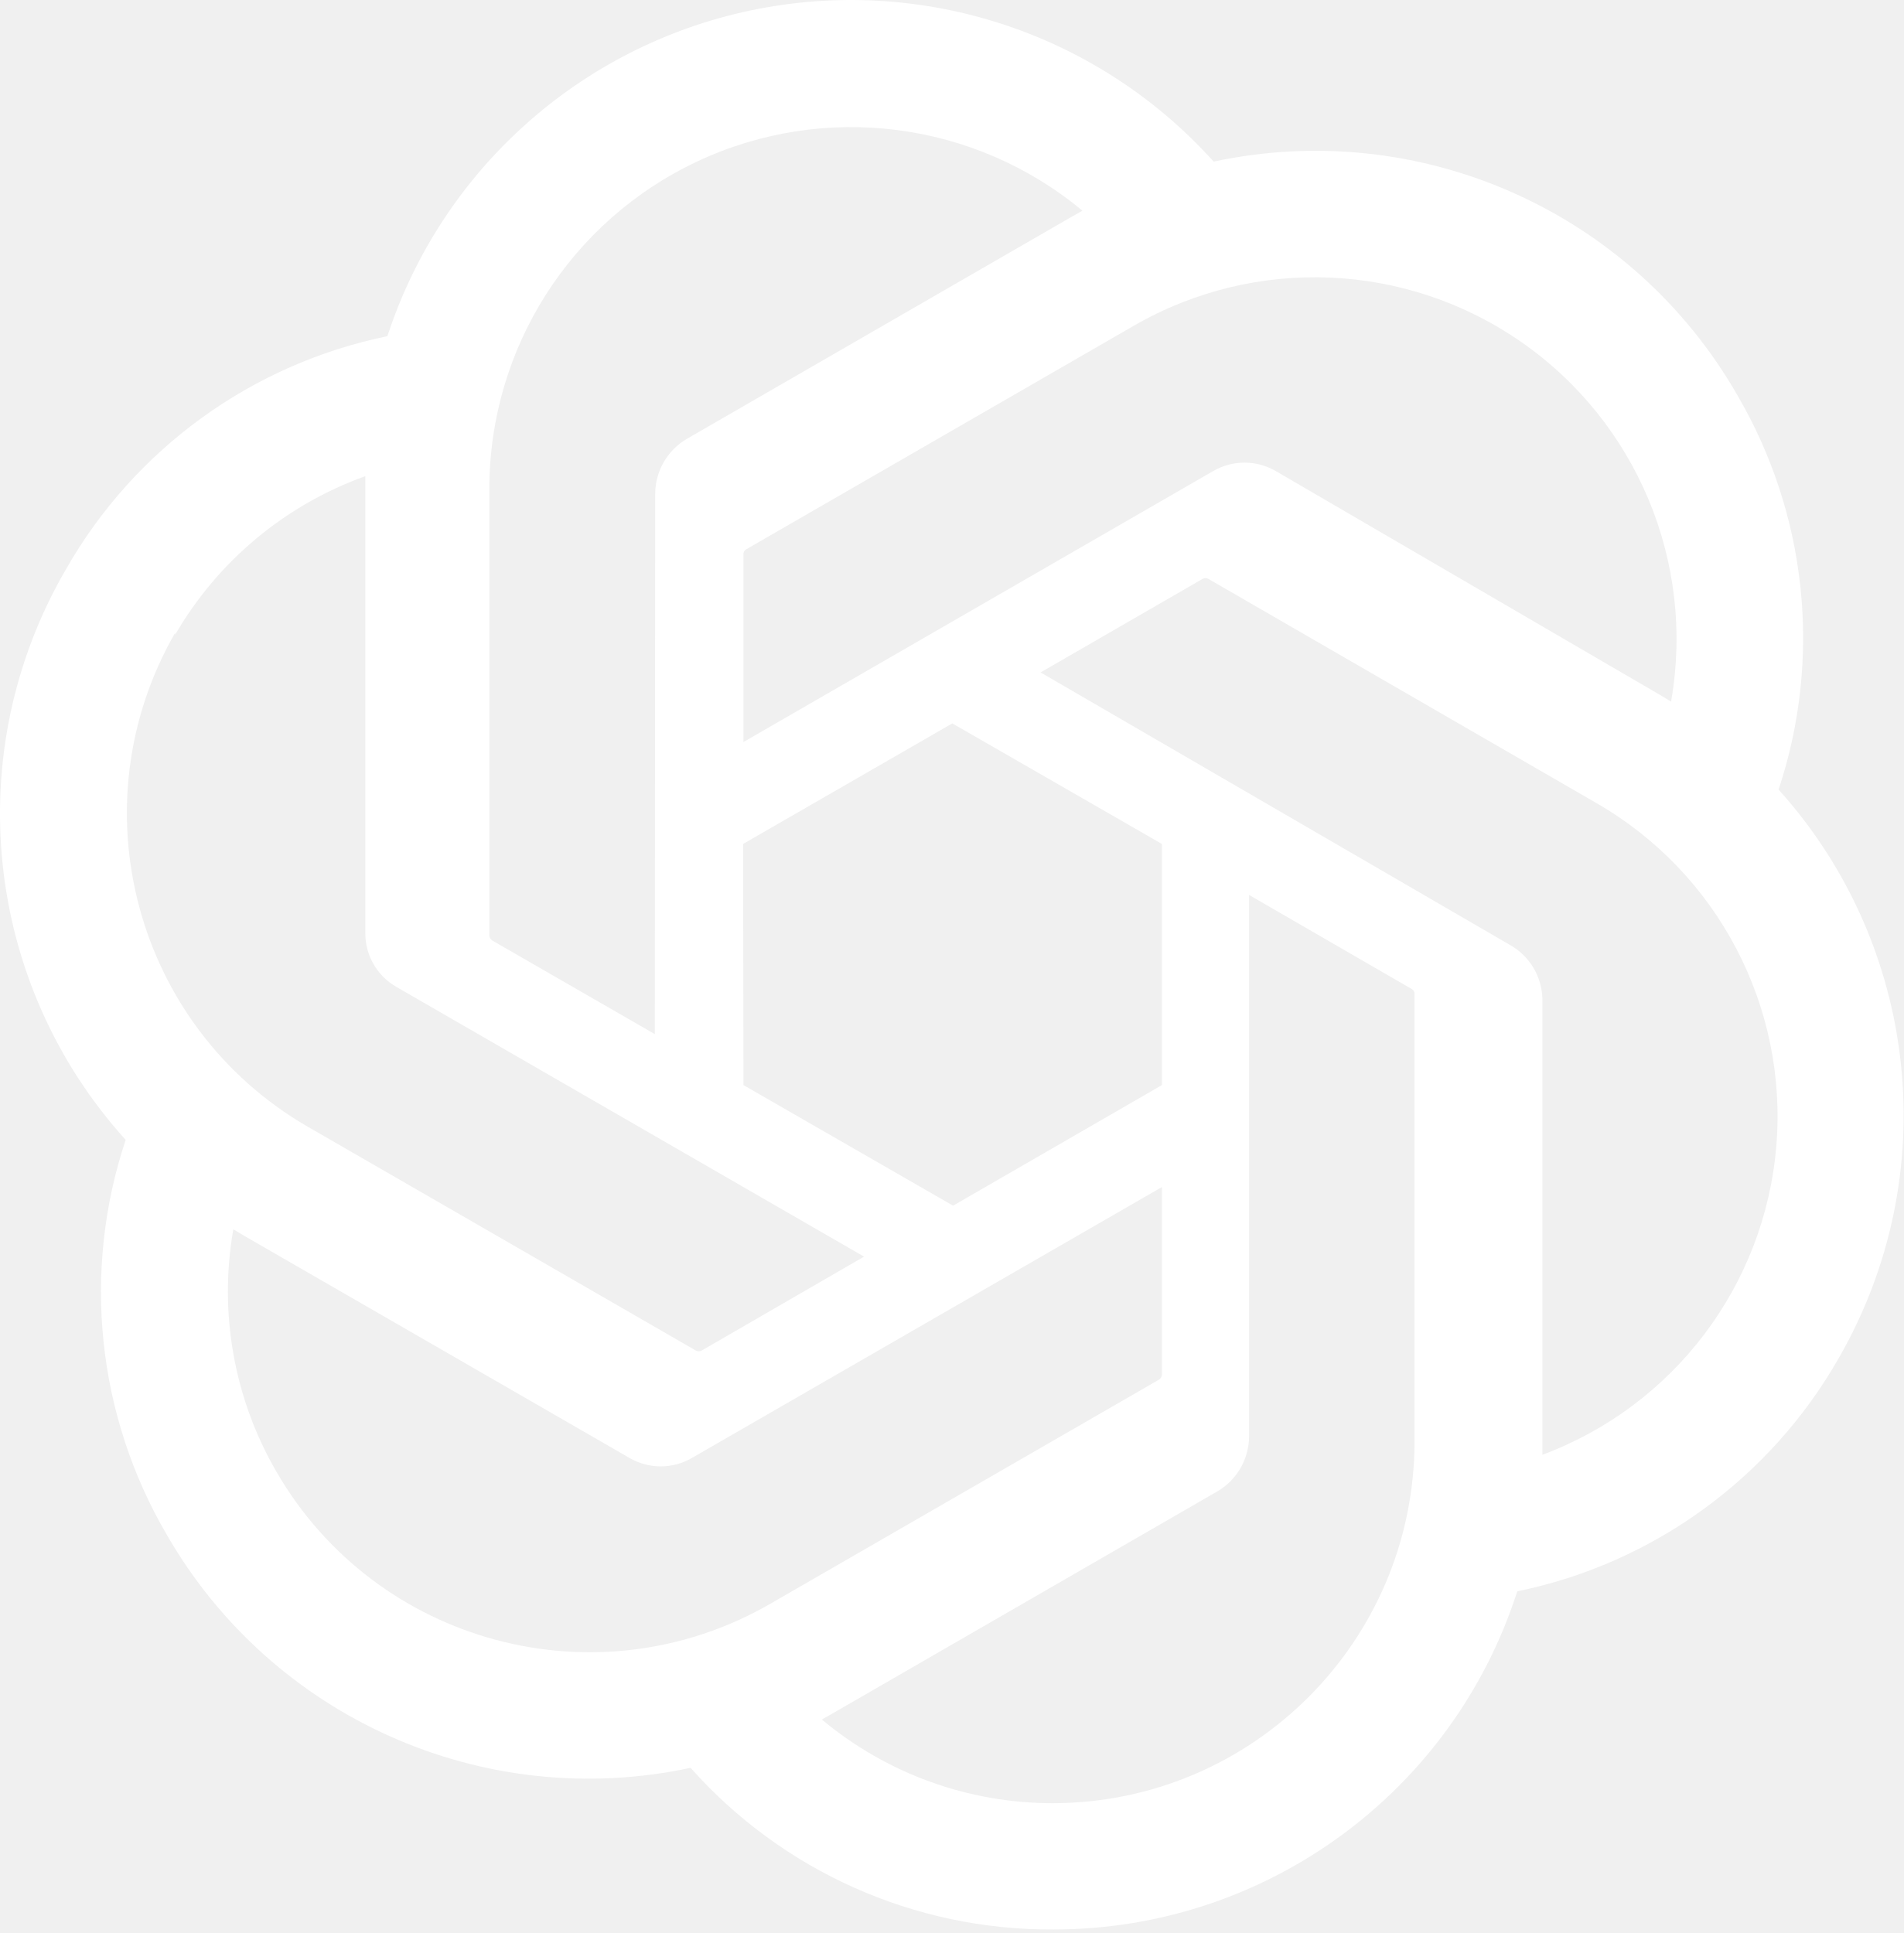
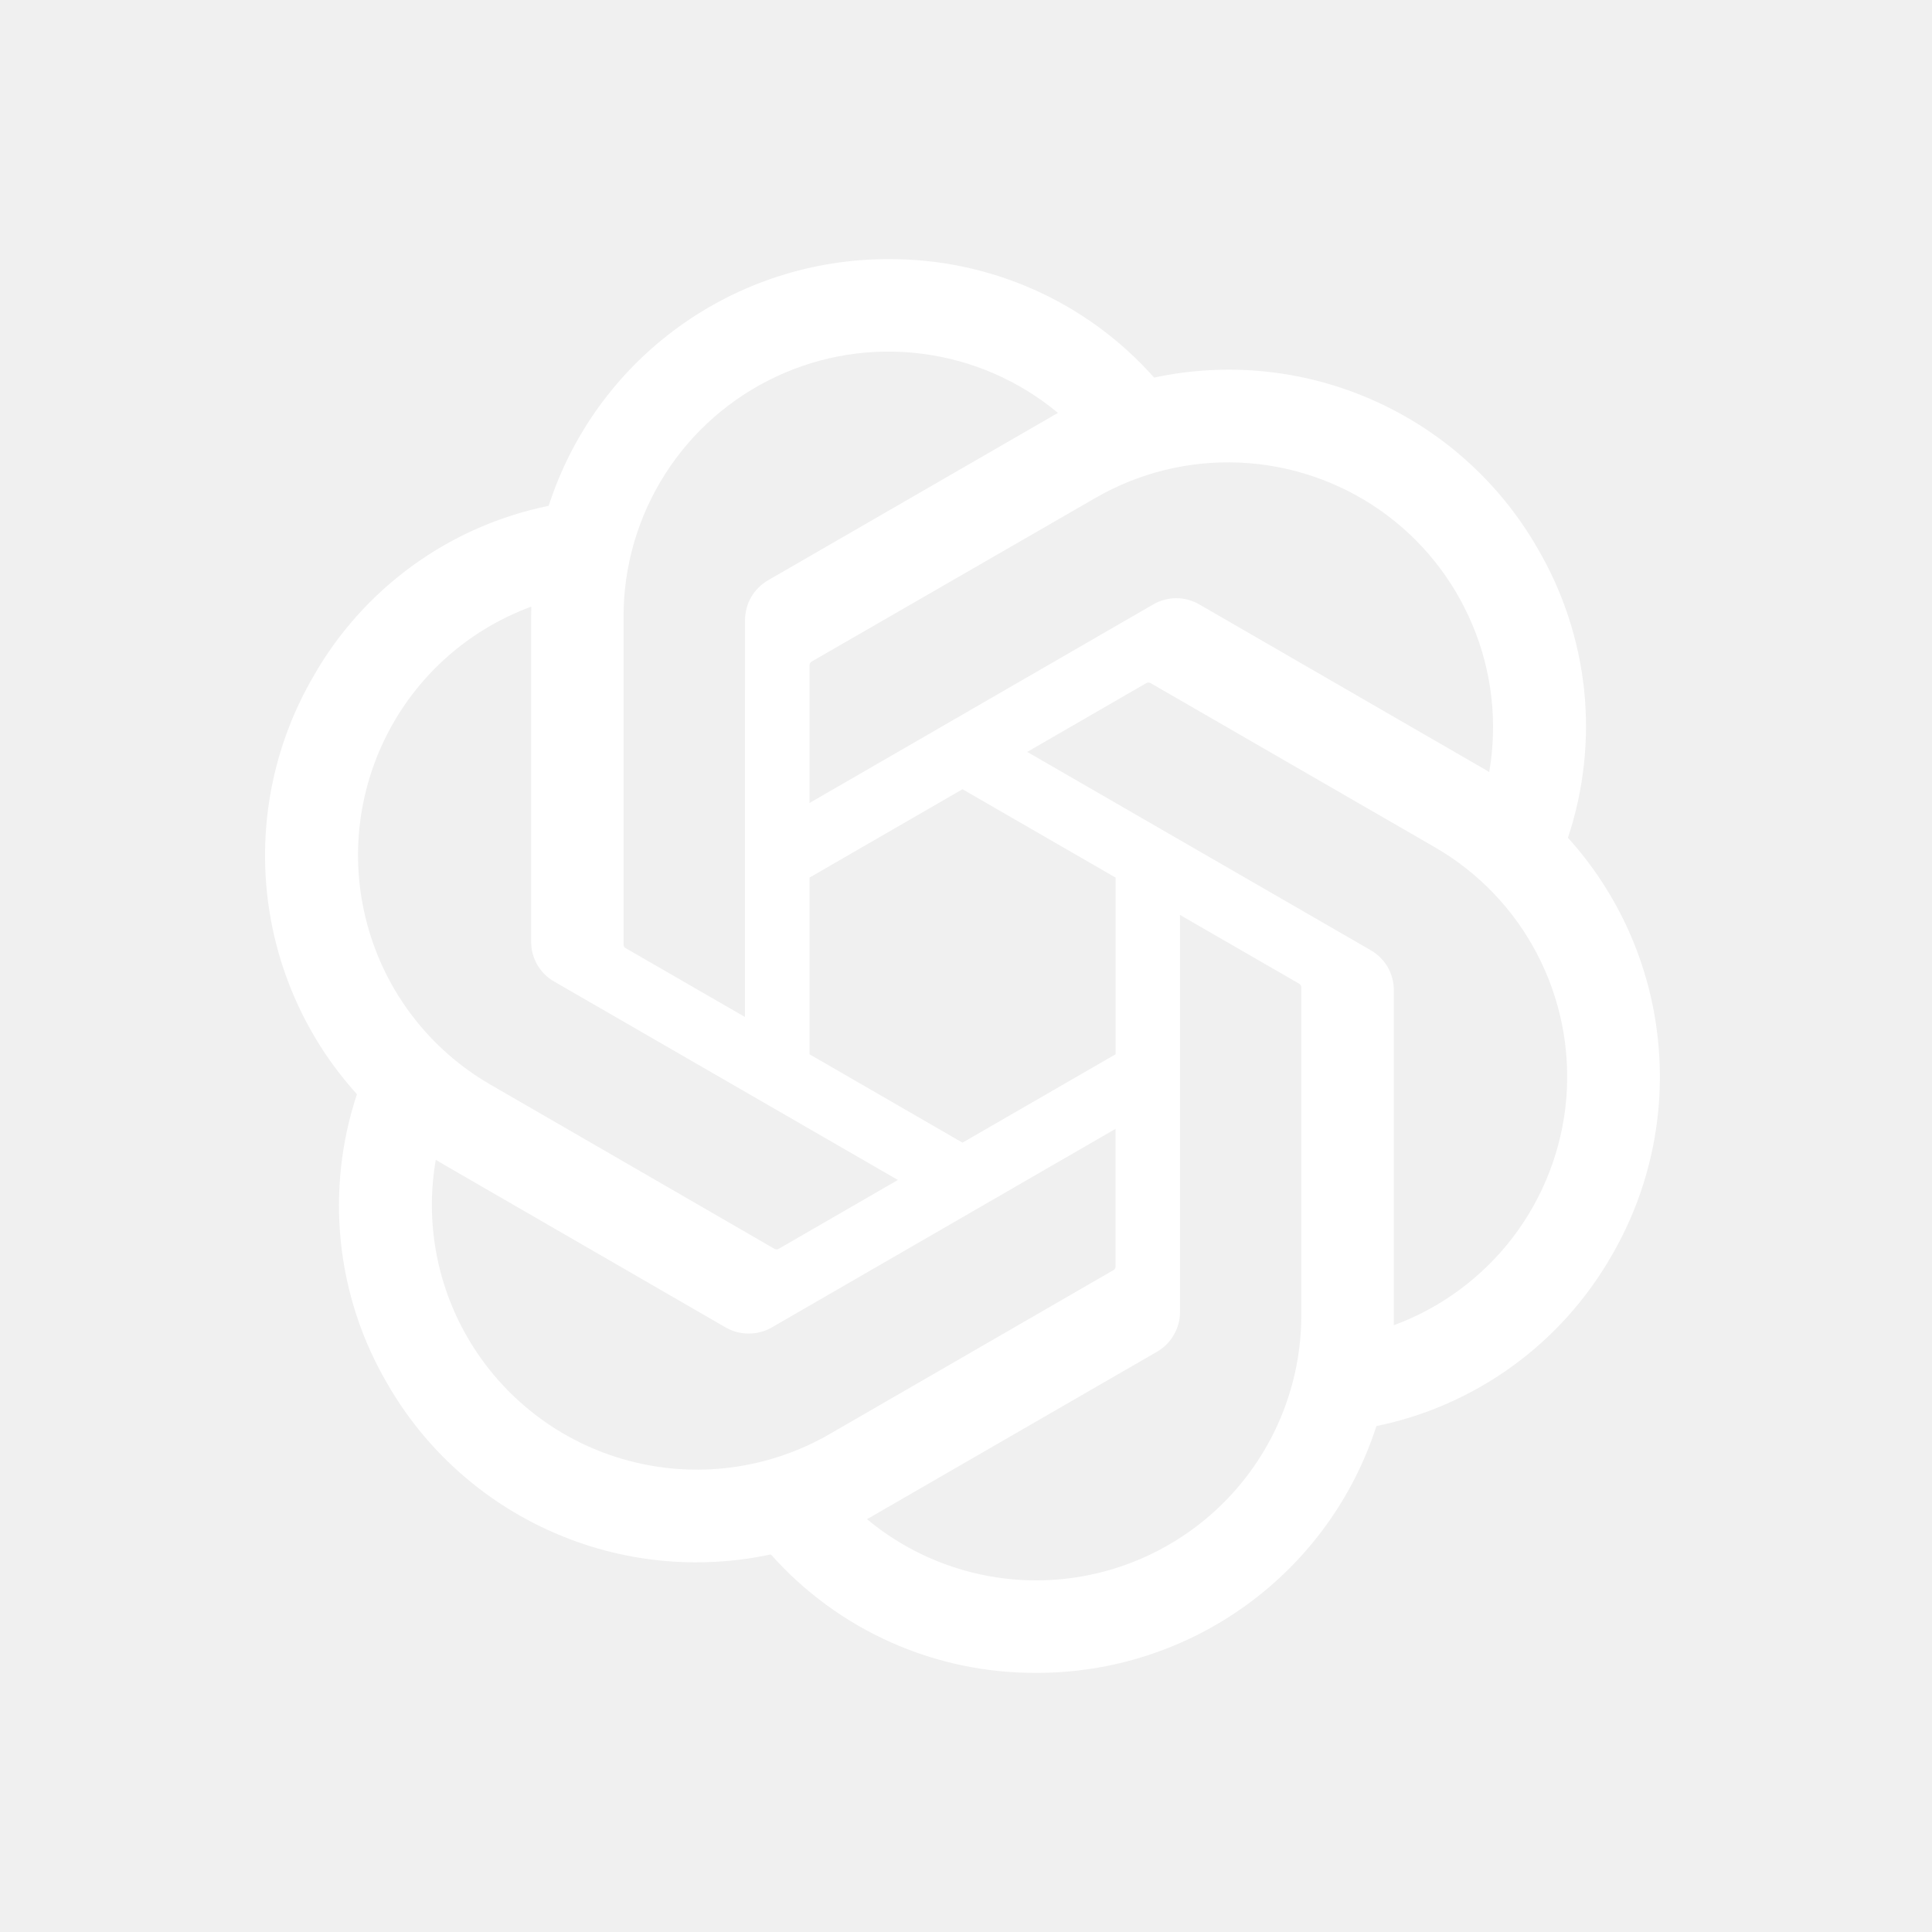
- <svg xmlns="http://www.w3.org/2000/svg" width="256" height="260" preserveAspectRatio="xMidYMid" viewBox="0 0 256 260">
-   <path fill="#fff" d="M239.184 106.203a64.716 64.716 0 0 0-5.576-53.103C219.452 28.459 191 15.784 163.213 21.74A65.586 65.586 0 0 0 52.096 45.22a64.716 64.716 0 0 0-43.23 31.36c-14.31 24.602-11.061 55.634 8.033 76.74a64.665 64.665 0 0 0 5.525 53.102c14.174 24.65 42.644 37.324 70.446 31.36a64.72 64.72 0 0 0 48.754 21.744c28.481.025 53.714-18.361 62.414-45.481a64.767 64.767 0 0 0 43.229-31.36c14.137-24.558 10.875-55.423-8.083-76.483Zm-97.56 136.338a48.397 48.397 0 0 1-31.105-11.255l1.535-.87 51.67-29.825a8.595 8.595 0 0 0 4.247-7.367v-72.85l21.845 12.636c.218.111.37.32.409.563v60.367c-.056 26.818-21.783 48.545-48.601 48.601Zm-104.466-44.61a48.345 48.345 0 0 1-5.781-32.589l1.534.921 51.722 29.826a8.339 8.339 0 0 0 8.441 0l63.181-36.425v25.221a.87.87 0 0 1-.358.665l-52.335 30.184c-23.257 13.398-52.97 5.431-66.404-17.803ZM23.549 85.38a48.499 48.499 0 0 1 25.58-21.333v61.39a8.288 8.288 0 0 0 4.195 7.316l62.874 36.272-21.845 12.636a.819.819 0 0 1-.767 0L41.353 151.53c-23.211-13.454-31.171-43.144-17.804-66.405v.256Zm179.466 41.695-63.08-36.63L161.73 77.86a.819.819 0 0 1 .768 0l52.233 30.184a48.6 48.6 0 0 1-7.316 87.635v-61.391a8.544 8.544 0 0 0-4.4-7.213Zm21.742-32.69-1.535-.922-51.619-30.081a8.39 8.39 0 0 0-8.492 0L99.98 99.808V74.587a.716.716 0 0 1 .307-.665l52.233-30.133a48.652 48.652 0 0 1 72.236 50.391v.205ZM88.061 139.097l-21.845-12.585a.87.87 0 0 1-.41-.614V65.685a48.652 48.652 0 0 1 79.757-37.346l-1.535.87-51.67 29.825a8.595 8.595 0 0 0-4.246 7.367l-.051 72.697Zm11.868-25.58 28.138-16.217 28.188 16.218v32.434l-28.086 16.218-28.188-16.218-.052-32.434Z" />
+ <svg xmlns="http://www.w3.org/2000/svg" viewBox="0 0 16 16" fill="none" preserveAspectRatio="xMidYMid meet" role="img" aria-label="ChatGPT">
+   <path fill="#fff" d="M12.985 6.938C13.116 6.544 13.162 6.126 13.119 5.713C13.075 5.3 12.944 4.901 12.734 4.542C12.423 4 11.948 3.571 11.377 3.317C10.806 3.062 10.169 2.996 9.558 3.127C9.282 2.816 8.943 2.568 8.564 2.399C8.184 2.23 7.773 2.144 7.358 2.146C6.733 2.145 6.124 2.342 5.618 2.709C5.112 3.076 4.736 3.594 4.544 4.189C4.137 4.272 3.752 4.441 3.416 4.685C3.08 4.929 2.799 5.242 2.594 5.604C2.28 6.144 2.146 6.77 2.211 7.392C2.276 8.014 2.537 8.599 2.956 9.062C2.825 9.456 2.78 9.874 2.823 10.287C2.866 10.7 2.997 11.099 3.207 11.458C3.518 12 3.994 12.429 4.565 12.683C5.136 12.938 5.773 13.004 6.384 12.873C6.66 13.184 6.999 13.432 7.378 13.601C7.757 13.77 8.168 13.856 8.584 13.854C9.209 13.855 9.819 13.658 10.324 13.291C10.83 12.924 11.207 12.405 11.399 11.81C11.806 11.727 12.19 11.557 12.527 11.313C12.863 11.069 13.143 10.756 13.349 10.395C13.662 9.855 13.796 9.229 13.73 8.607C13.665 7.986 13.404 7.401 12.985 6.938ZM8.585 13.088C8.072 13.089 7.574 12.909 7.18 12.581C7.198 12.571 7.229 12.554 7.25 12.541L9.581 11.195C9.639 11.162 9.688 11.113 9.721 11.055C9.755 10.997 9.773 10.931 9.772 10.863V7.577L10.758 8.146C10.763 8.148 10.767 8.152 10.77 8.157C10.774 8.162 10.776 8.167 10.777 8.173V10.894C10.776 11.476 10.545 12.033 10.134 12.444C9.723 12.855 9.166 13.087 8.585 13.088ZM3.871 11.075C3.614 10.631 3.521 10.111 3.609 9.605C3.626 9.615 3.657 9.634 3.678 9.646L6.009 10.993C6.068 11.027 6.134 11.044 6.201 11.044C6.268 11.044 6.334 11.027 6.392 10.993L9.238 9.349V10.487C9.239 10.493 9.238 10.499 9.235 10.504C9.233 10.509 9.229 10.514 9.224 10.517L6.868 11.878C6.364 12.168 5.765 12.247 5.203 12.096C4.641 11.946 4.162 11.578 3.871 11.075ZM3.258 5.986C3.514 5.541 3.918 5.201 4.4 5.024C4.4 5.044 4.399 5.08 4.399 5.105V7.797C4.398 7.865 4.416 7.931 4.449 7.989C4.483 8.047 4.531 8.096 4.59 8.129L7.436 9.772L6.451 10.341C6.446 10.344 6.44 10.346 6.434 10.347C6.428 10.347 6.423 10.346 6.417 10.344L4.061 8.982C3.557 8.691 3.19 8.212 3.04 7.65C2.889 7.089 2.968 6.49 3.258 5.986ZM11.353 7.87L8.507 6.227L9.492 5.658C9.497 5.655 9.502 5.653 9.508 5.652C9.514 5.652 9.52 5.653 9.525 5.655L11.882 7.016C12.243 7.224 12.537 7.531 12.73 7.901C12.923 8.271 13.006 8.688 12.971 9.103C12.935 9.518 12.782 9.915 12.529 10.247C12.276 10.578 11.934 10.831 11.543 10.975C11.543 10.955 11.543 10.919 11.543 10.894V8.201C11.543 8.134 11.526 8.068 11.493 8.01C11.459 7.952 11.411 7.903 11.353 7.87ZM12.333 6.394C12.316 6.383 12.286 6.365 12.264 6.353L9.933 5.006C9.875 4.972 9.809 4.954 9.742 4.954C9.674 4.954 9.608 4.972 9.55 5.006L6.704 6.65V5.512C6.704 5.506 6.705 5.5 6.707 5.495C6.71 5.49 6.714 5.485 6.718 5.481L9.075 4.122C9.436 3.914 9.849 3.813 10.265 3.831C10.681 3.849 11.084 3.985 11.426 4.223C11.768 4.461 12.034 4.792 12.195 5.177C12.356 5.561 12.404 5.983 12.333 6.394ZM6.169 8.422L5.183 7.853C5.178 7.851 5.173 7.847 5.17 7.842C5.167 7.837 5.165 7.832 5.164 7.826V5.105C5.164 4.688 5.283 4.28 5.507 3.928C5.731 3.576 6.05 3.296 6.428 3.119C6.805 2.942 7.225 2.876 7.639 2.93C8.052 2.983 8.442 3.153 8.762 3.42C8.744 3.429 8.713 3.446 8.693 3.459L6.362 4.805C6.303 4.839 6.255 4.887 6.221 4.945C6.187 5.003 6.17 5.07 6.17 5.137L6.169 8.422ZM6.704 7.268L7.971 6.536L9.239 7.268V8.731L7.971 9.463L6.704 8.731V7.268Z" />
</svg>
